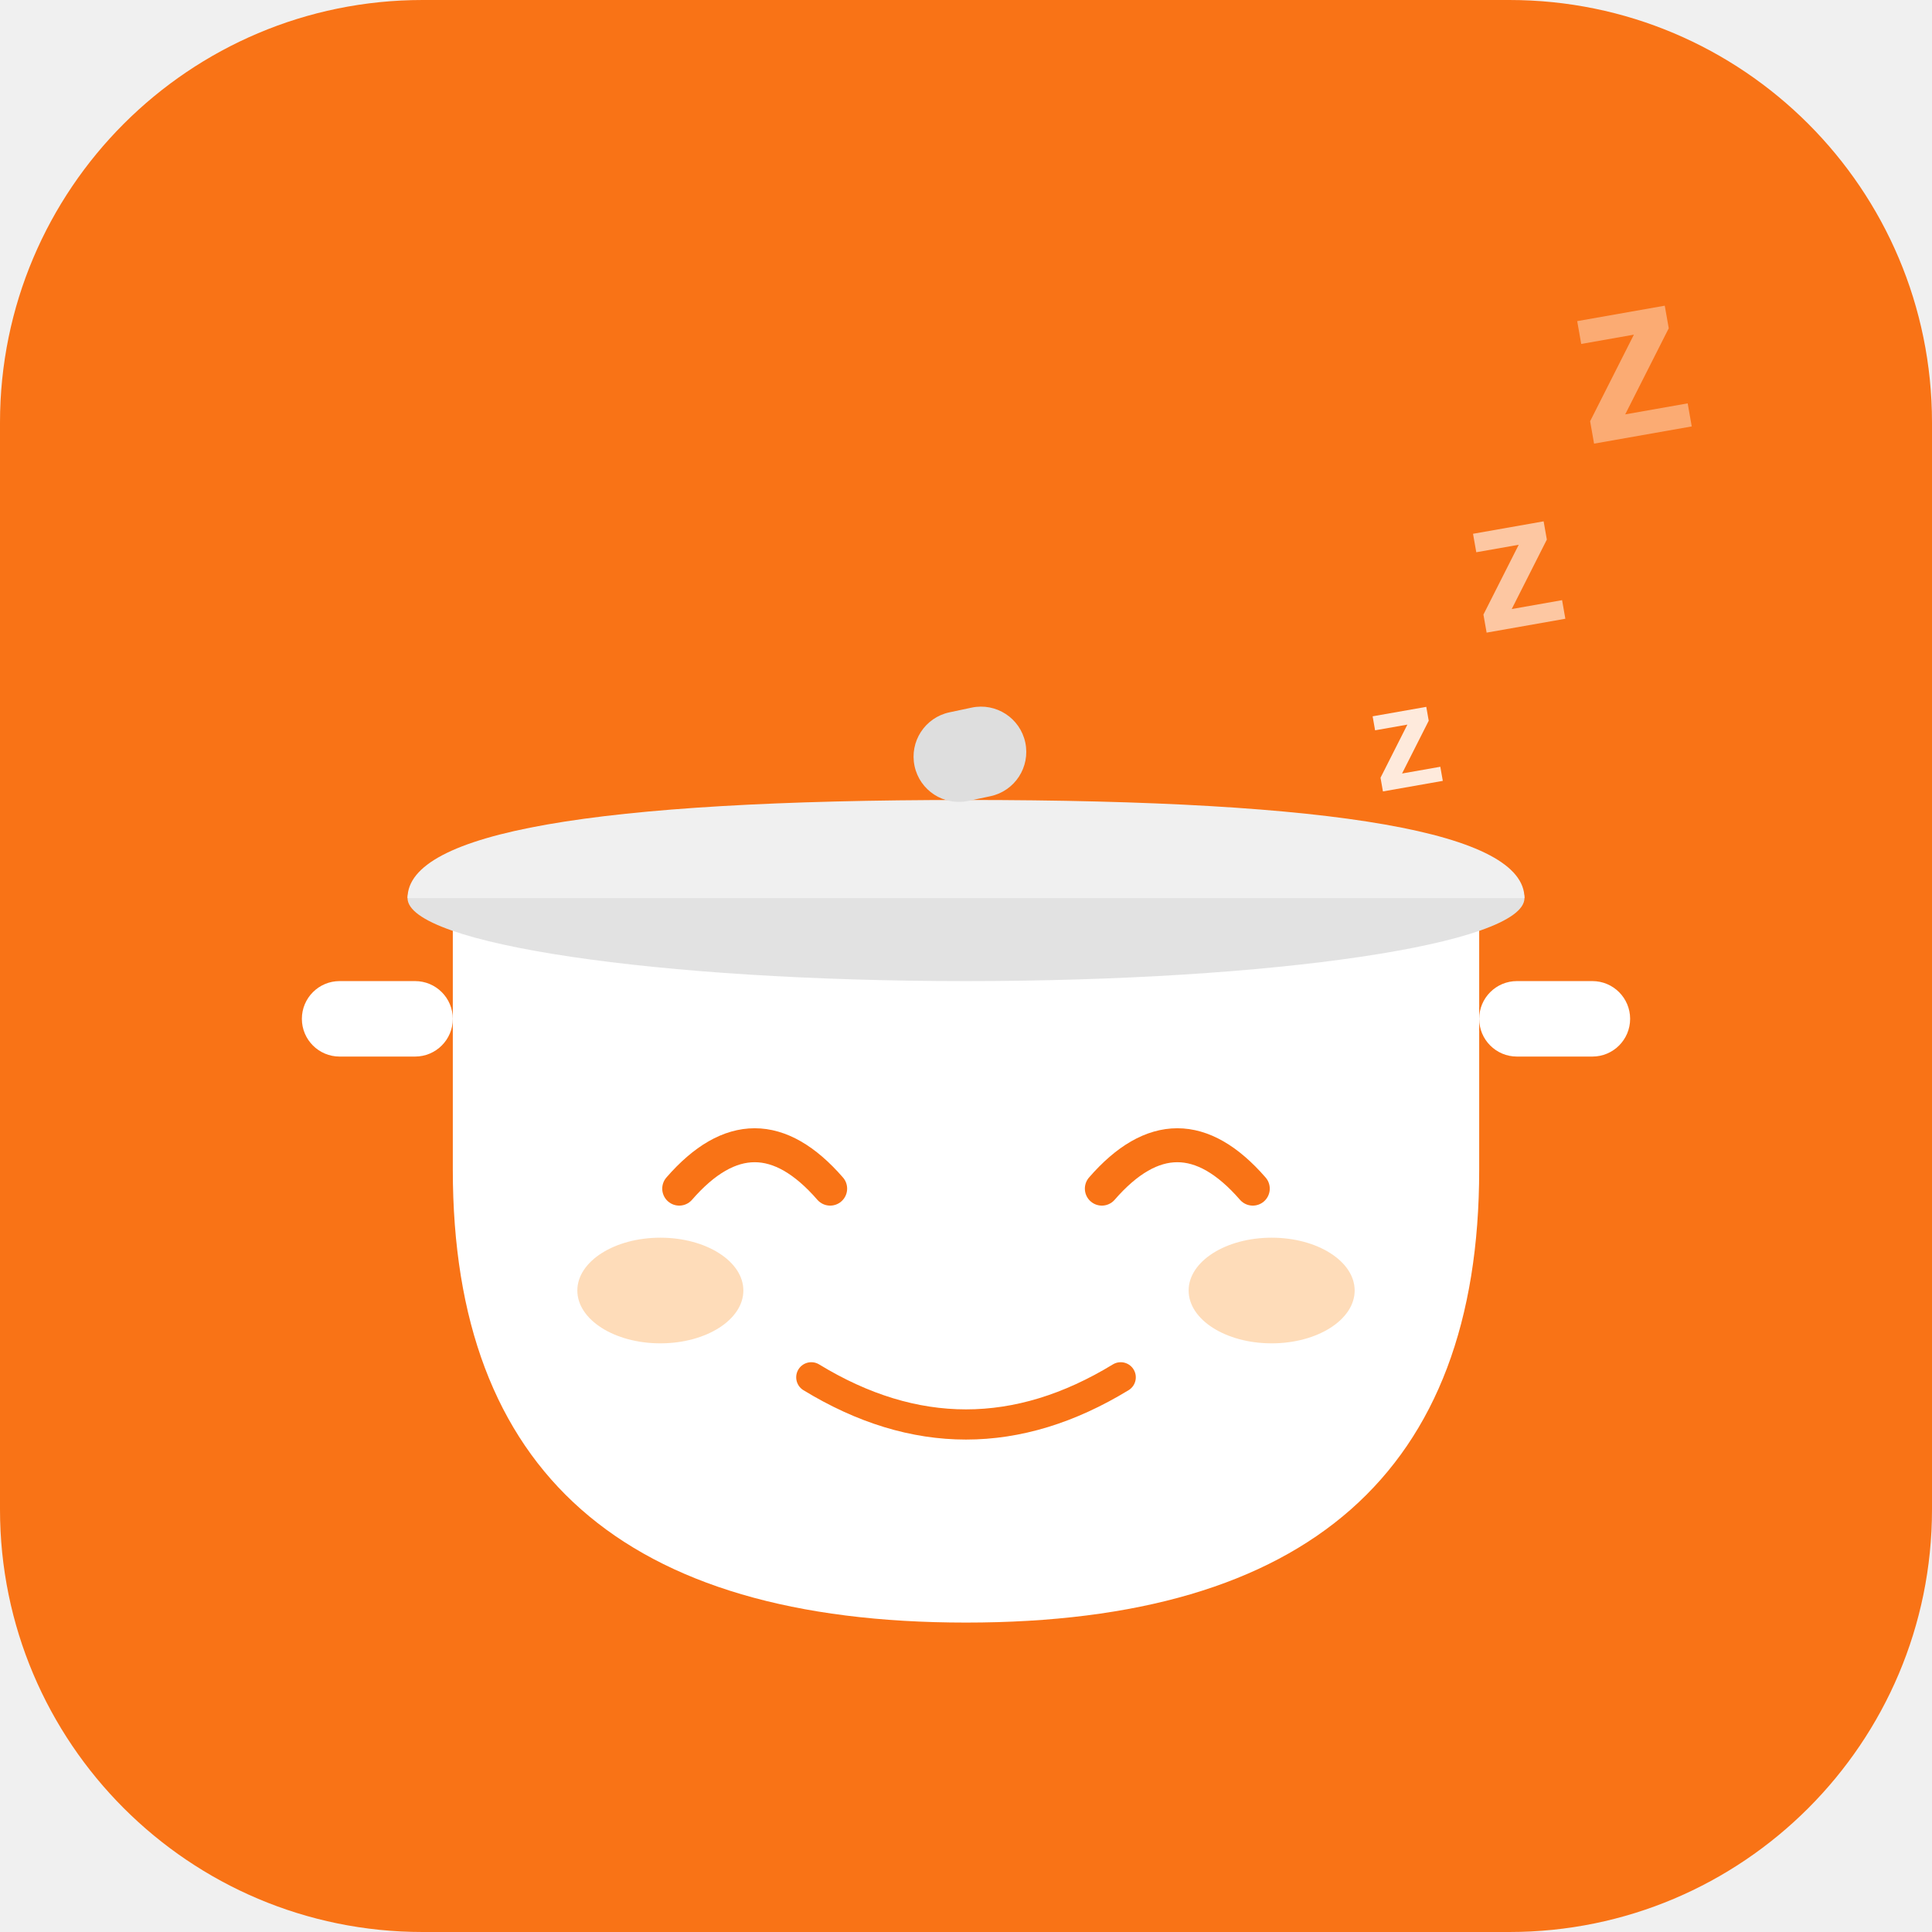
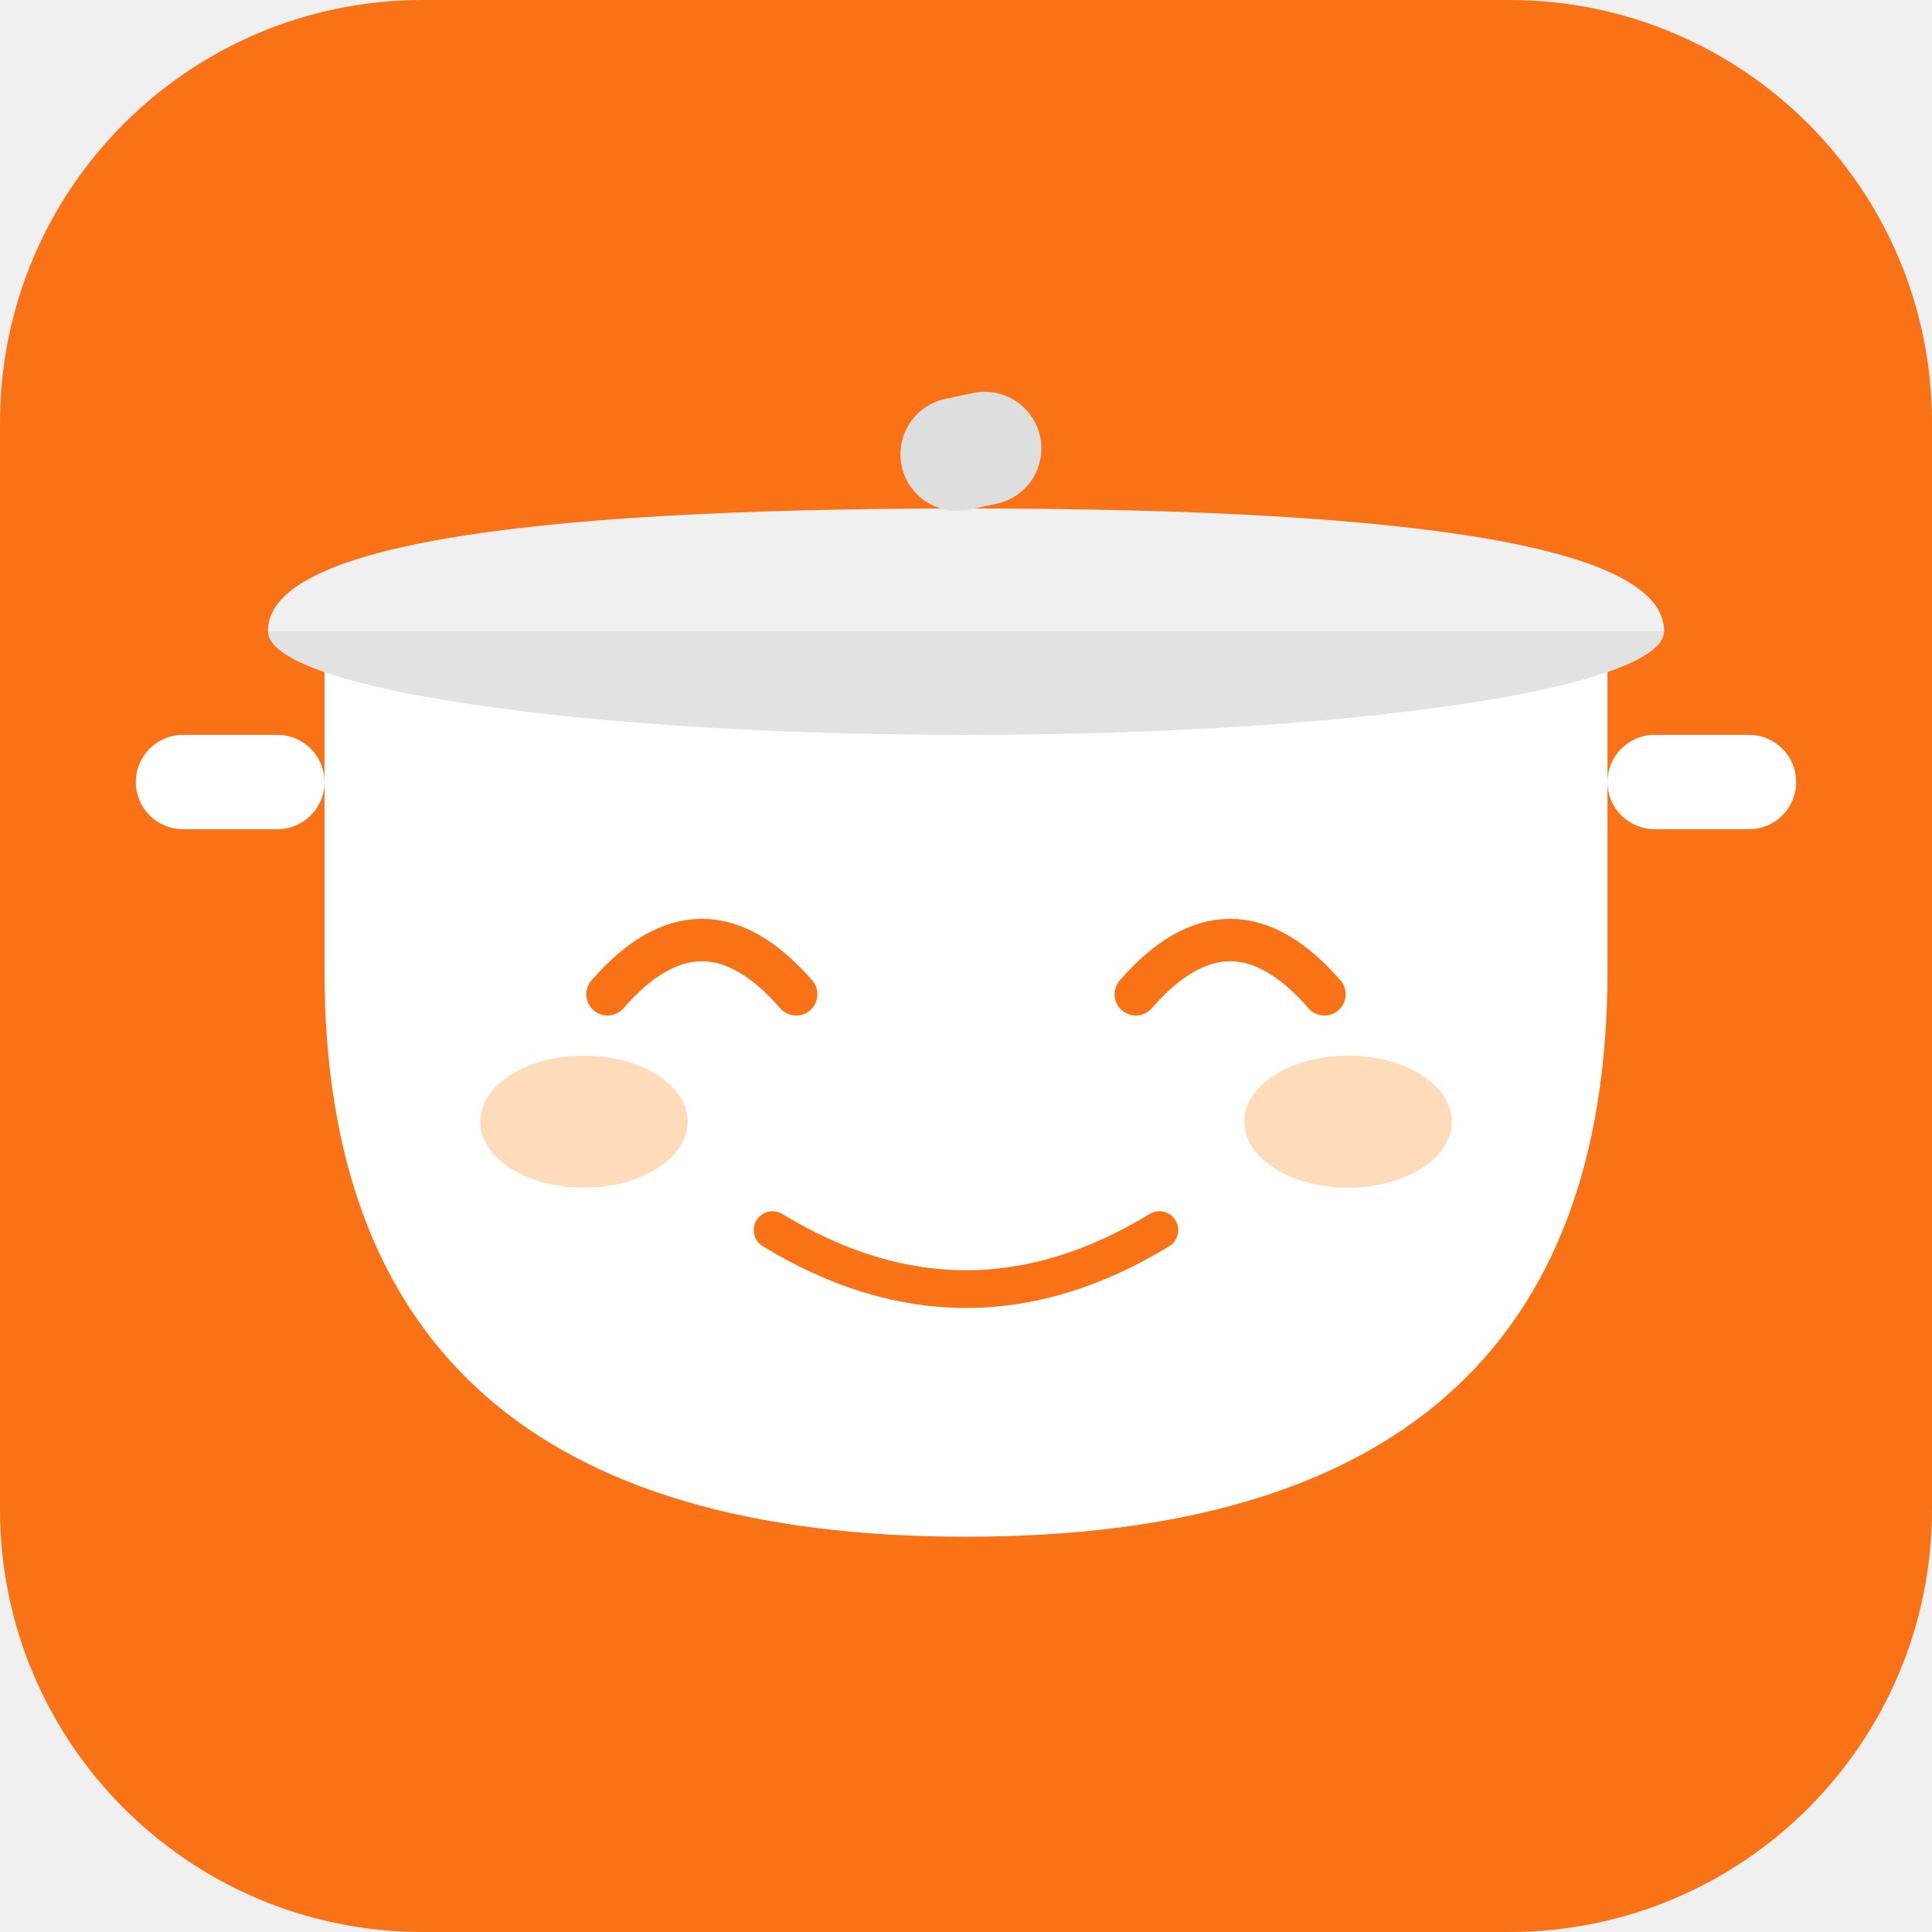
<svg xmlns="http://www.w3.org/2000/svg" viewBox="0 0 512 512" width="512" height="512">
  <rect width="512" height="512" rx="112" ry="112" fill="#f97316" />
-   <path d="M 120 240            L 120 310            Q 120 430 256 430            Q 392 430 392 310            L 392 240            Z" fill="#ffffff" />
-   <rect x="80" y="260" width="40" height="20" rx="10" fill="#ffffff" />
-   <rect x="392" y="260" width="40" height="20" rx="10" fill="#ffffff" />
-   <ellipse cx="256" cy="238" rx="148" ry="22" fill="#e2e2e2" />
-   <path d="M 108 238            Q 108 212 256 212            Q 404 212 404 238            Z" fill="#f0f0f0" />
-   <g transform="rotate(-12, 256, 195)">
-     <rect x="241" y="188" width="30" height="24" rx="12" fill="#dedede" />
+   <g transform="translate(256, 256) scale(1.25) translate(-256, -309)">
+     <path d="M 120 240              L 120 310              Q 120 430 256 430              Q 392 430 392 310              L 392 240              Z" fill="#ffffff" />
+     <rect x="80" y="260" width="40" height="20" rx="10" fill="#ffffff" />
+     <rect x="392" y="260" width="40" height="20" rx="10" fill="#ffffff" />
+     <ellipse cx="256" cy="238" rx="148" ry="22" fill="#e2e2e2" />
+     <path d="M 108 238              Q 108 212 256 212              Q 404 212 404 238              Z" fill="#f0f0f0" />
+     <g transform="rotate(-12, 256, 195)">
+       <rect x="241" y="188" width="30" height="24" rx="12" fill="#dedede" />
+     </g>
+     <path d="M 180 315 Q 200 292 220 315" stroke="#f97316" stroke-width="9" stroke-linecap="round" fill="none" />
+     <path d="M 292 315 Q 312 292 332 315" stroke="#f97316" stroke-width="9" stroke-linecap="round" fill="none" />
+     <path d="M 215 365 Q 256 390 297 365" stroke="#f97316" stroke-width="8" stroke-linecap="round" fill="none" />
+     <ellipse cx="175" cy="342" rx="22" ry="14" fill="#fdba74" opacity="0.5" />
+     <ellipse cx="337" cy="342" rx="22" ry="14" fill="#fdba74" opacity="0.5" />
  </g>
-   <path d="M 180 315 Q 200 292 220 315" stroke="#f97316" stroke-width="9" stroke-linecap="round" fill="none" />
-   <path d="M 292 315 Q 312 292 332 315" stroke="#f97316" stroke-width="9" stroke-linecap="round" fill="none" />
-   <path d="M 215 365 Q 256 390 297 365" stroke="#f97316" stroke-width="8" stroke-linecap="round" fill="none" />
-   <ellipse cx="175" cy="342" rx="22" ry="14" fill="#fdba74" opacity="0.5" />
-   <ellipse cx="337" cy="342" rx="22" ry="14" fill="#fdba74" opacity="0.5" />
-   <text x="365" y="210" font-family="Arial, sans-serif" font-weight="bold" font-size="38" fill="#ffffff" opacity="0.85" transform="rotate(-10, 365, 210)">z</text>
-   <text x="392" y="168" font-family="Arial, sans-serif" font-weight="bold" font-size="50" fill="#ffffff" opacity="0.6" transform="rotate(-10, 392, 168)">z</text>
-   <text x="420" y="118" font-family="Arial, sans-serif" font-weight="bold" font-size="62" fill="#ffffff" opacity="0.4" transform="rotate(-10, 420, 118)">z</text>
</svg>
